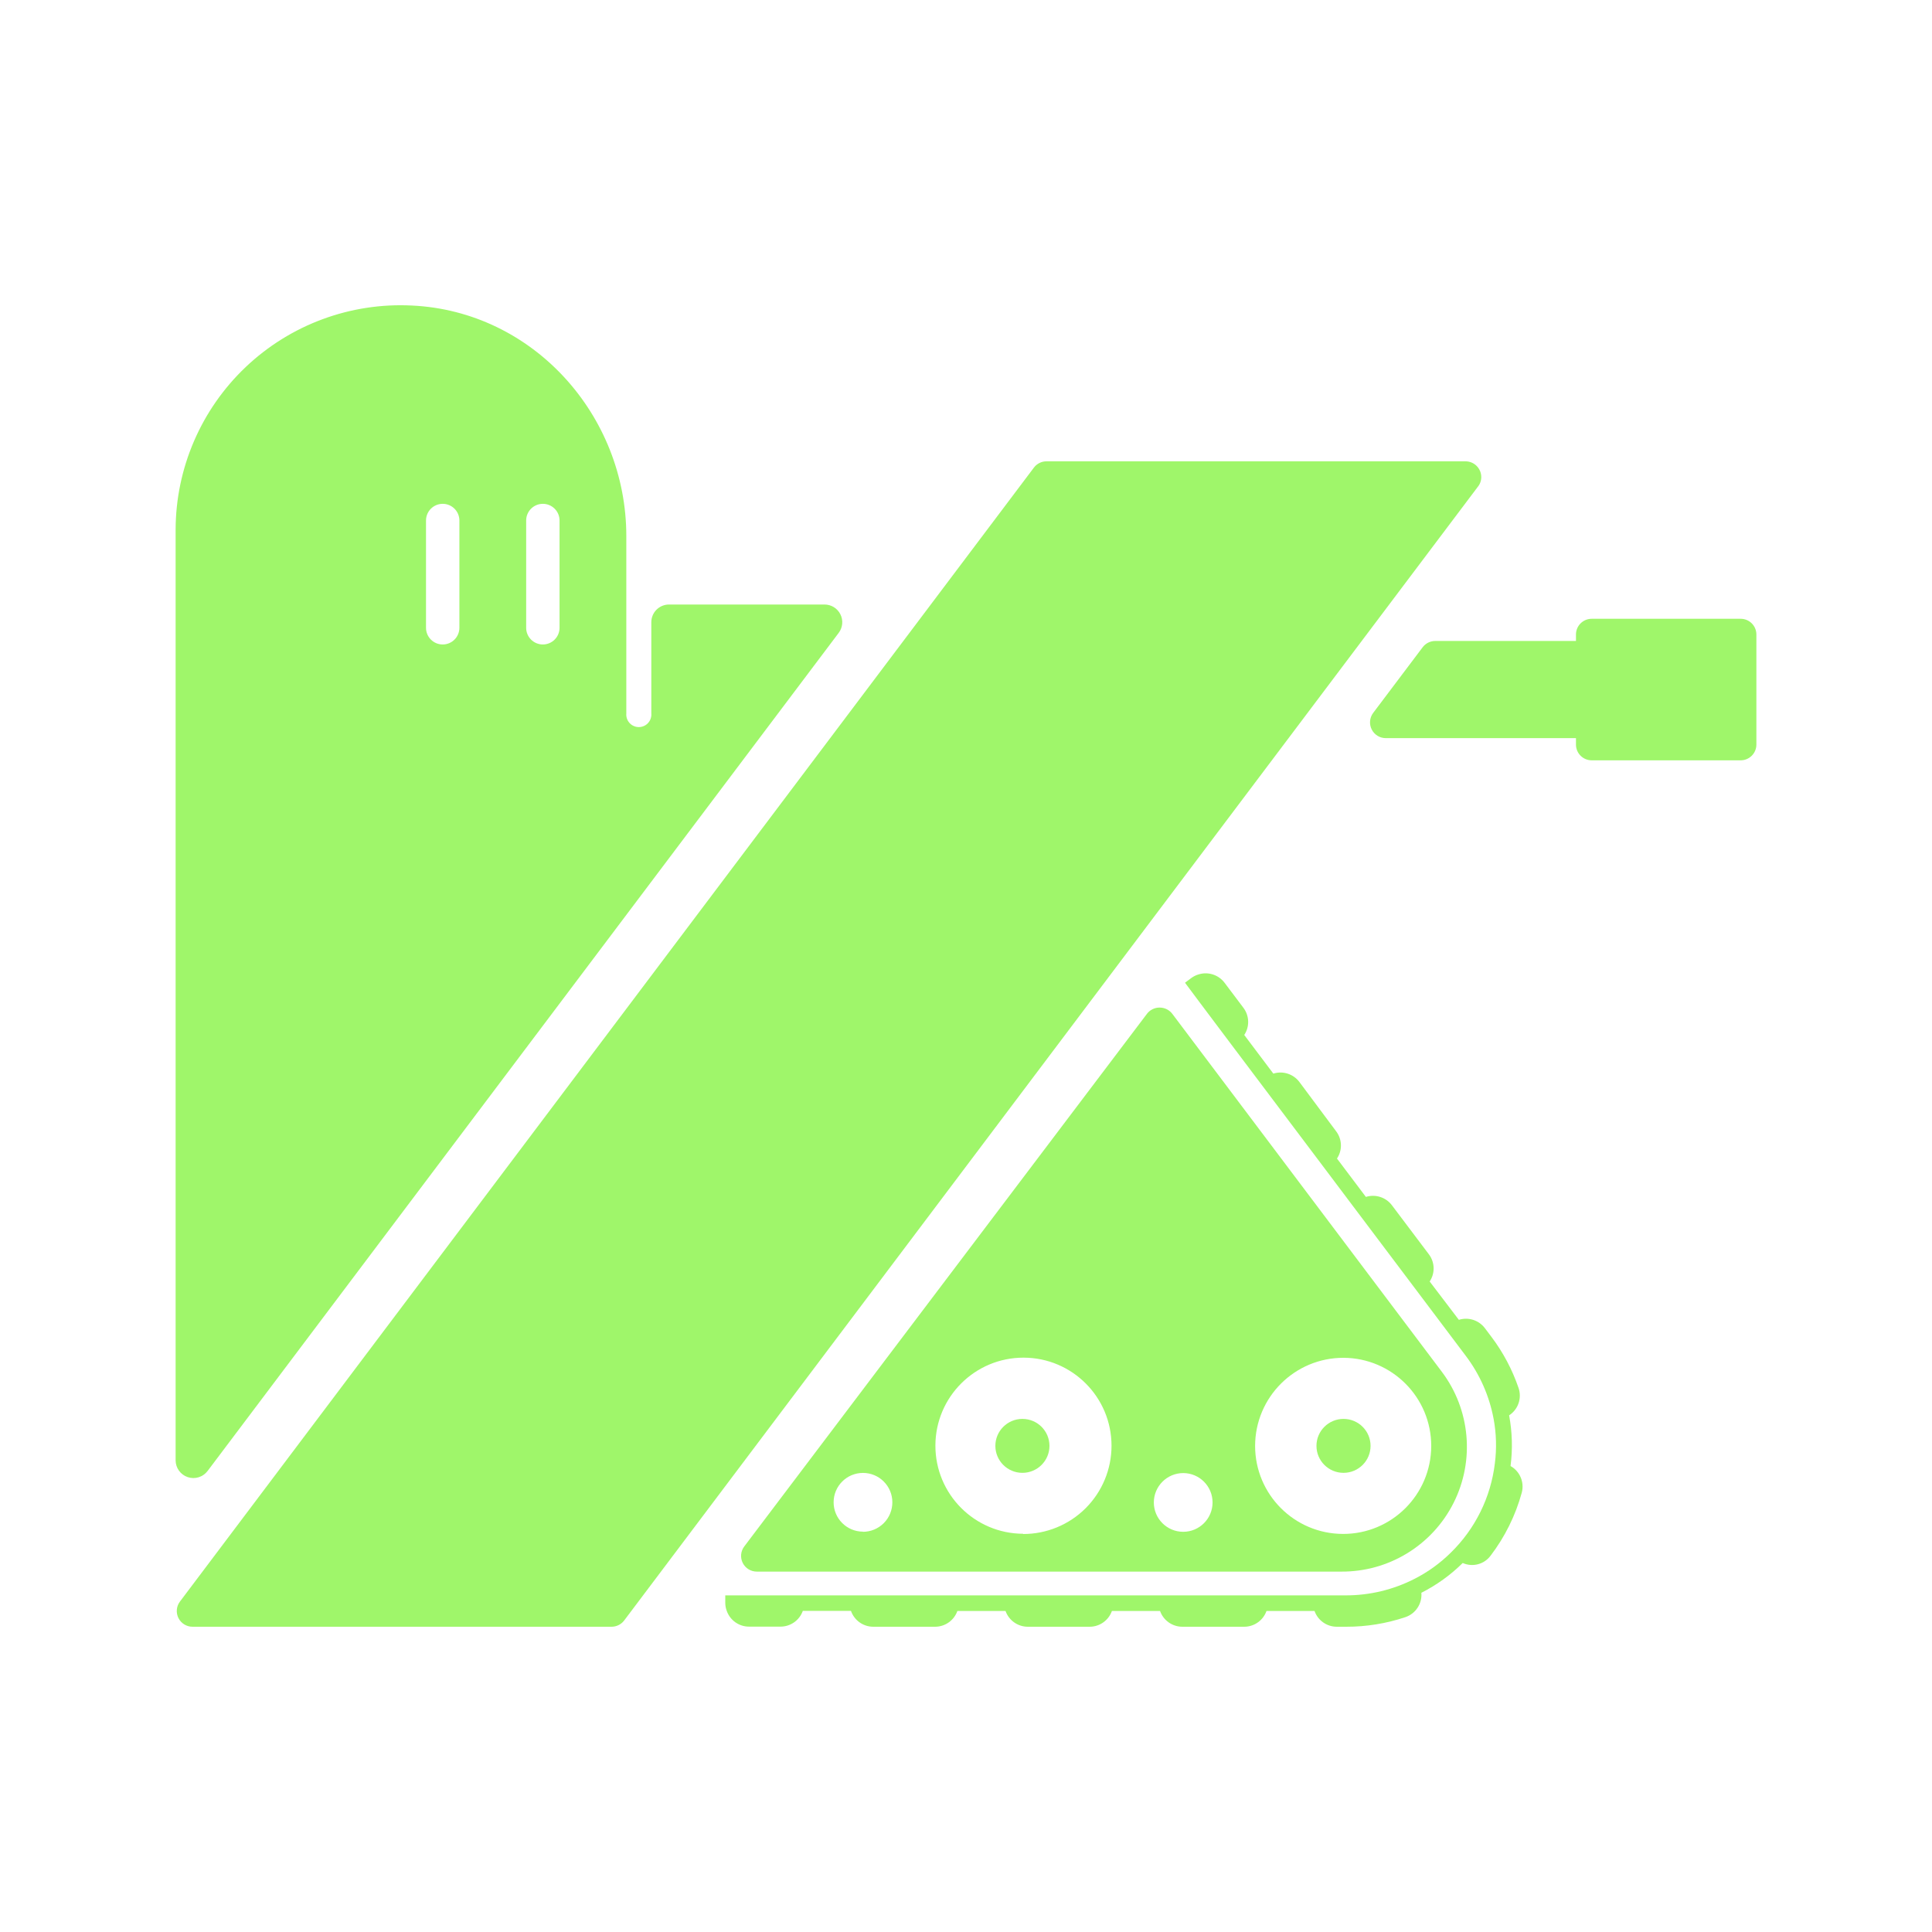
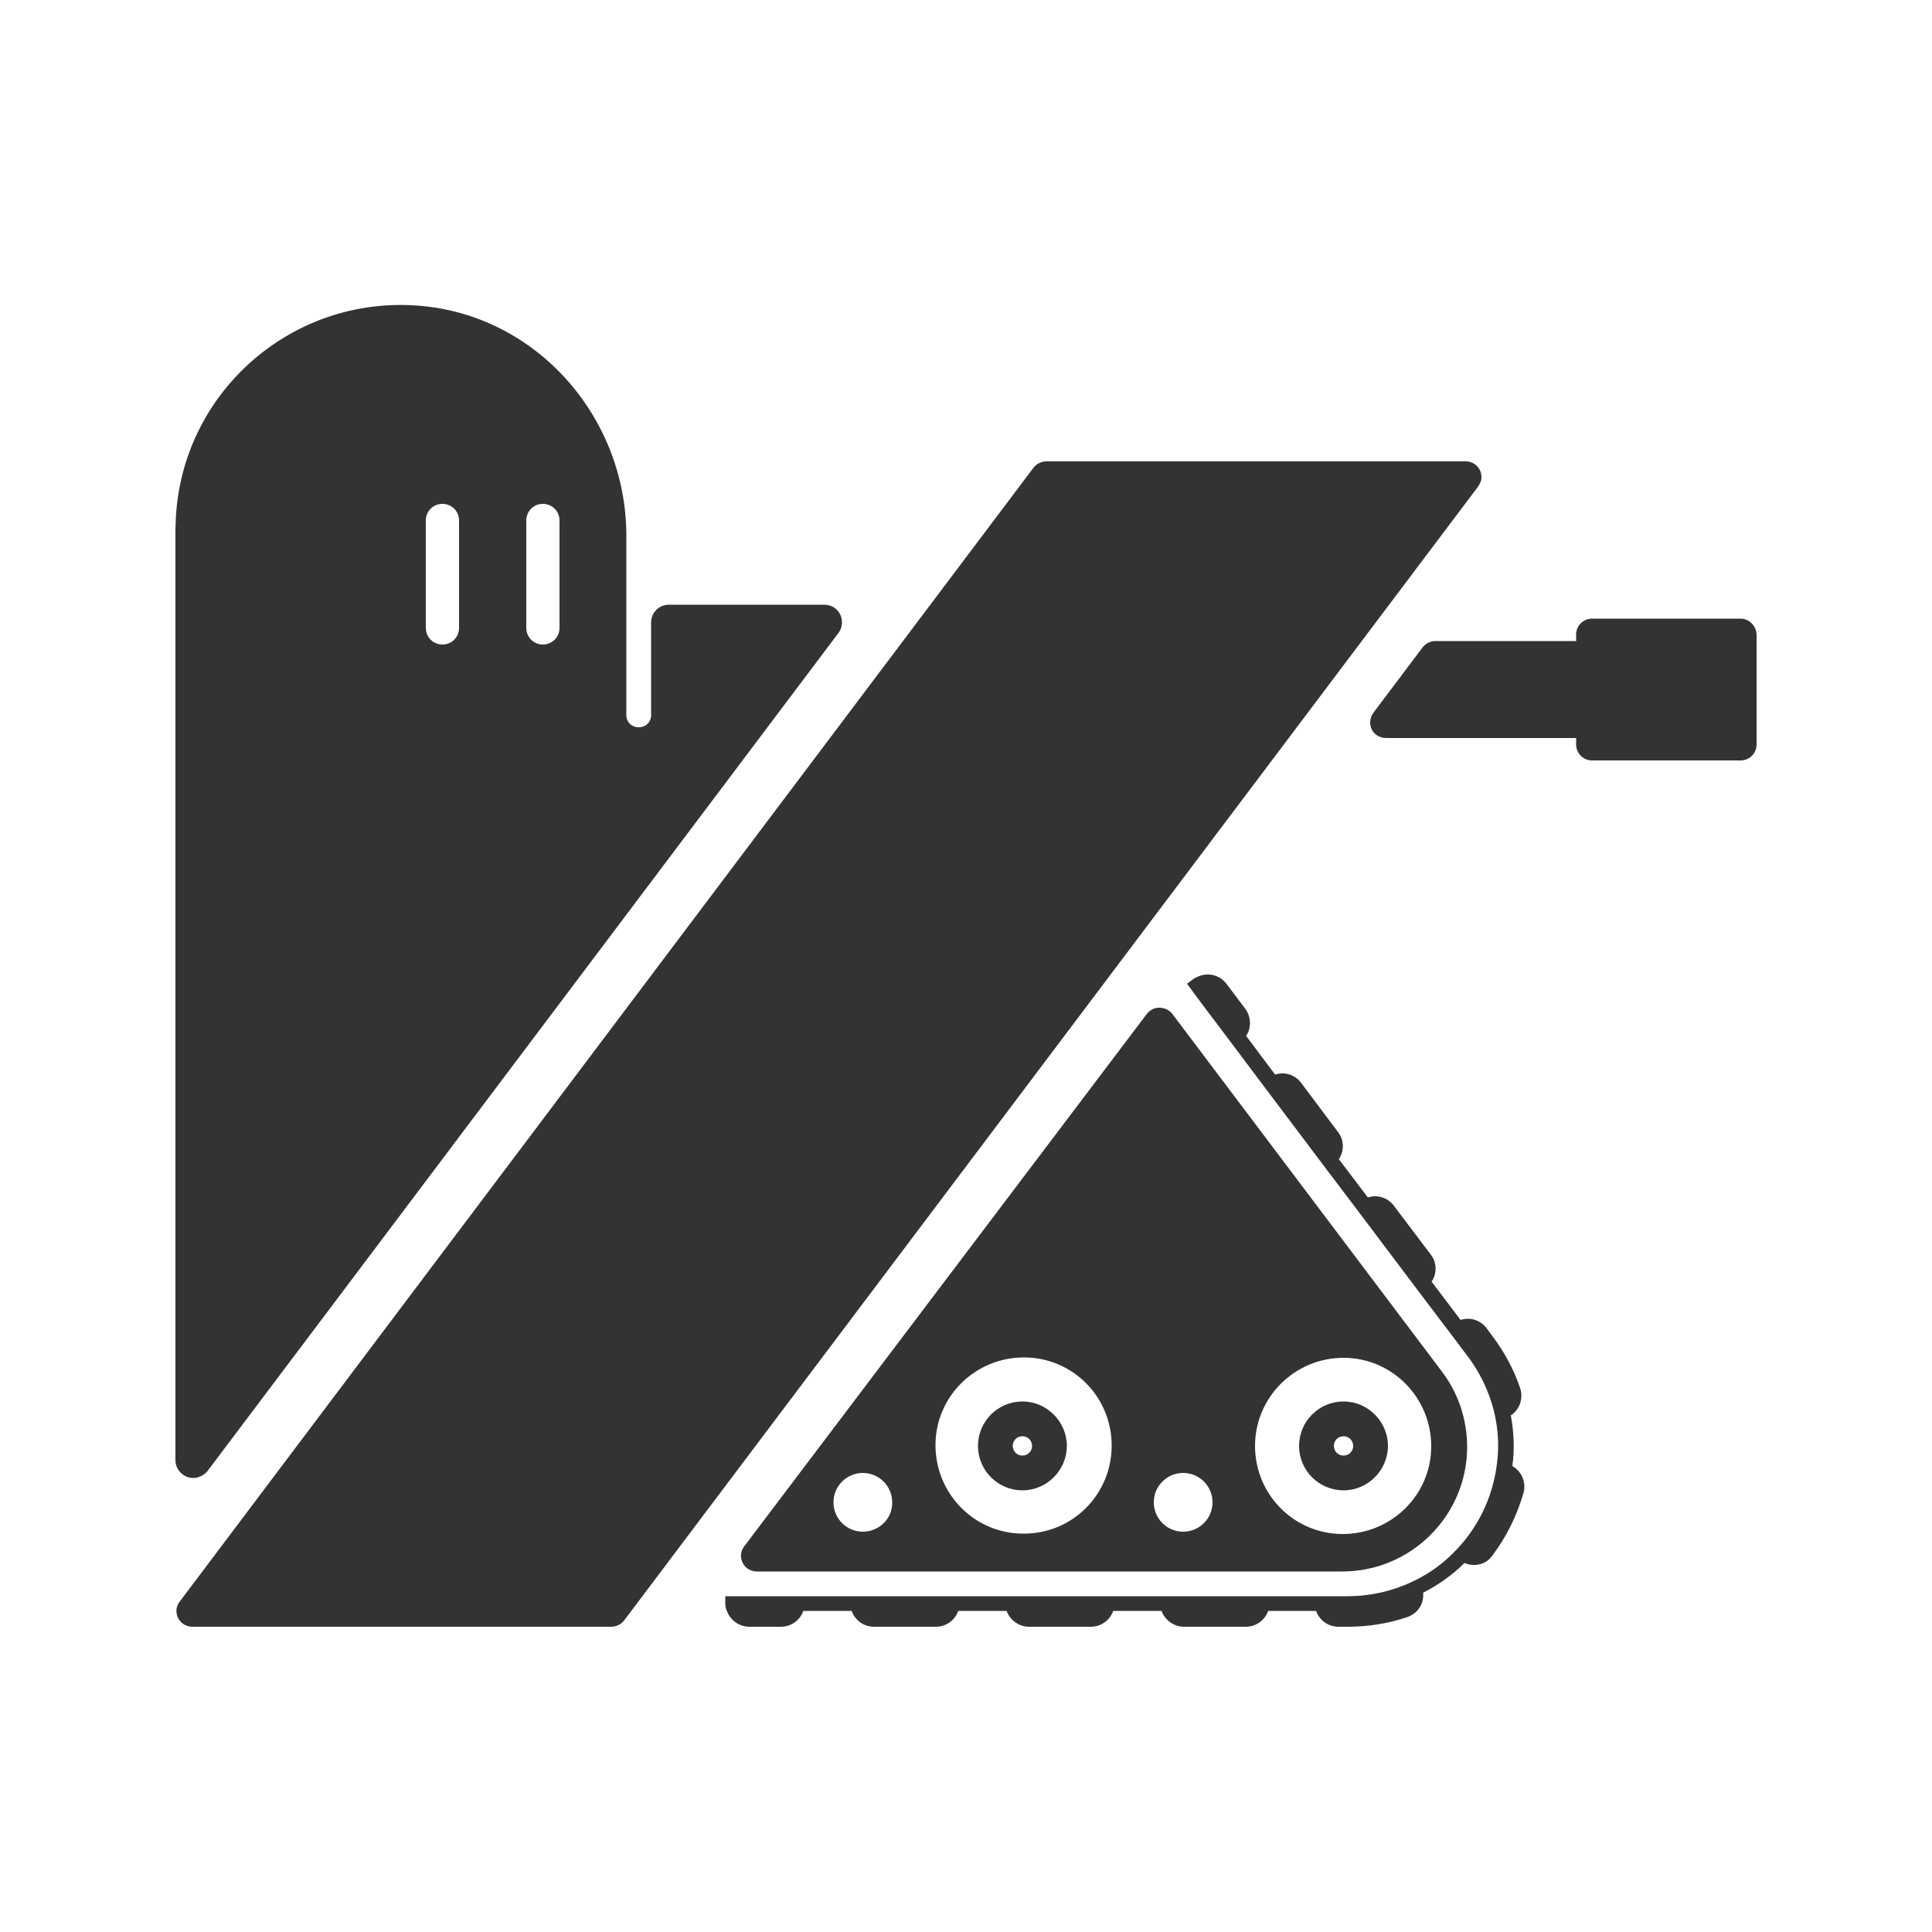
- <svg xmlns="http://www.w3.org/2000/svg" id="Layer_1" data-name="Layer 1" viewBox="0 0 500 500">
-   <defs>
-     <style>.cls-1{fill:#9ff66a;}</style>
-   </defs>
-   <path class="cls-1" d="M450.47,160.14H411.93a4.07,4.07,0,0,0-4.07,4.06v1.68H371.45a4.1,4.1,0,0,0-3.27,1.63l-12.81,17a4.08,4.08,0,0,0,3.28,6.52h49.21v1.68a4.07,4.07,0,0,0,4.07,4.06h38.54a4.07,4.07,0,0,0,4.08-4.06V164.2A4.07,4.07,0,0,0,450.47,160.14Z" />
-   <path class="cls-1" d="M383.35,123.46a4.08,4.08,0,0,0-4.09-4.07H270.84a4.07,4.07,0,0,0-3.27,1.63l-221,293.46A4.07,4.07,0,0,0,49.86,421H158.27a4.09,4.09,0,0,0,3.27-1.63L382.4,126.06A4,4,0,0,0,383.35,123.46Z" />
-   <path class="cls-1" d="M296.82,262.39,192.62,400.21a4.06,4.06,0,0,0,3.26,6.52H347.15a32.3,32.3,0,0,0,26-51.71l-69.75-92.63a4.1,4.1,0,0,0-3.27-1.63h0A4.07,4.07,0,0,0,296.82,262.39Zm-73.5,134a7.6,7.6,0,1,1,7.62-7.6A7.62,7.62,0,0,1,223.32,396.43Zm41.46.55a22.79,22.79,0,1,1,22.88-22.79A22.83,22.83,0,0,1,264.78,397ZM347.7,351.4a22.79,22.79,0,1,1-22.88,22.79A22.84,22.84,0,0,1,347.7,351.4Zm-41.46,29.83a7.6,7.6,0,1,1-7.63,7.6A7.62,7.62,0,0,1,306.24,381.23Z" />
-   <path class="cls-1" d="M187.7,414.89a6,6,0,0,0,.38,2,6.11,6.11,0,0,0,5.76,4.08H202a6.13,6.13,0,0,0,5.77-4.08h12.46A6.11,6.11,0,0,0,226,421h16a6.13,6.13,0,0,0,5.77-4.08h12.46A6.13,6.13,0,0,0,266,421h16a6.11,6.11,0,0,0,5.76-4.08h12.46A6.13,6.13,0,0,0,306,421h16a6.13,6.13,0,0,0,5.77-4.08H340.2A6.11,6.11,0,0,0,346,421h2.37a47.86,47.86,0,0,0,15.36-2.49,6.11,6.11,0,0,0,4.12-6.3,42.49,42.49,0,0,0,10.7-7.71,5.94,5.94,0,0,0,7.22-1.9,47.69,47.69,0,0,0,8.06-16.29,6.1,6.1,0,0,0-2.9-6.9,42.13,42.13,0,0,0-.37-13.12A6.1,6.1,0,0,0,393,359.2,47.59,47.59,0,0,0,386,346l-1.72-2.28a6.14,6.14,0,0,0-6.73-2.15L370,331.65a6.08,6.08,0,0,0-.18-7l-9.6-12.74a6.14,6.14,0,0,0-6.73-2.15l-7.48-9.93a6.08,6.08,0,0,0-.18-7L336.27,280a6.14,6.14,0,0,0-6.73-2.15l-7.53-10a6.09,6.09,0,0,0-.19-7l-4.91-6.52a6.14,6.14,0,0,0-6.73-2.15,6,6,0,0,0-1.86.92l-1.64,1.23,4,5.36,8,10.65,7.53,10,16.52,21.93,7.47,9.93,16.52,21.93,7.47,9.92,5.18,6.88a38.82,38.82,0,0,1,7.18,16.3,37.06,37.06,0,0,1,.32,11.47,38.72,38.72,0,0,1-11.46,23.18,37.46,37.46,0,0,1-9.28,6.7,39,39,0,0,1-17.86,4.3H187.7Z" />
-   <ellipse class="cls-1" cx="347.7" cy="374.19" rx="7" ry="6.98" />
-   <ellipse class="cls-1" cx="264.6" cy="374.19" rx="7" ry="6.98" />
-   <path class="cls-1" d="M162.09,184.6V138.73c0-31.28-24.13-58.19-55.5-59.66a58.22,58.22,0,0,0-61.14,58V377.93a4.6,4.6,0,0,0,8.28,2.75l34.51-45.83L217.06,163.78a4.58,4.58,0,0,0-3.68-7.33l-40.23,0a4.58,4.58,0,0,0-4.59,4.58v23.58a3.25,3.25,0,1,1-6.47,0Zm-25.92-49.89a4.32,4.32,0,0,1,8.64,0v27.76a4.32,4.32,0,0,1-8.64,0Zm-25.92,0a4.32,4.32,0,0,1,8.64,0v27.76a4.32,4.32,0,0,1-8.64,0Z" />
+ <svg xmlns="http://www.w3.org/2000/svg" version="1.1" id="Layer_1" x="0px" y="0px" viewBox="0 0 500 500" style="enable-background:new 0 0 500 500;" xml:space="preserve">
+   <style type="text/css">
+ 	.st0{fill:#333333;}
+ </style>
+   <g>
+     <g>
+       <path class="st0" d="M347.7,385.7c-6.3,0-11.5-5.1-11.5-11.5s5.2-11.5,11.5-11.5s11.5,5.2,11.5,11.5S354,385.7,347.7,385.7z     M347.7,371.7c-1.4,0-2.5,1.1-2.5,2.5c0,1.4,1.1,2.5,2.5,2.5s2.5-1.1,2.5-2.5C350.2,372.8,349.1,371.7,347.7,371.7z" />
+     </g>
+     <g>
+       <path class="st0" d="M264.6,385.7c-6.3,0-11.5-5.1-11.5-11.5s5.2-11.5,11.5-11.5s11.5,5.2,11.5,11.5S270.9,385.7,264.6,385.7z     M264.6,371.7c-1.4,0-2.5,1.1-2.5,2.5c0,1.4,1.1,2.5,2.5,2.5s2.5-1.1,2.5-2.5C267.1,372.8,266,371.7,264.6,371.7z" />
+     </g>
+     <g>
+       <g>
+         <path class="st0" d="M450.5,160.1h-38.5c-2.2,0-4.1,1.8-4.1,4.1v1.7h-36.4c-1.3,0-2.5,0.6-3.3,1.6l-12.8,17     c-1.3,1.8-1,4.4,0.8,5.7c0.7,0.5,1.6,0.8,2.5,0.8h49.2v1.7c0,2.2,1.8,4.1,4.1,4.1h38.5c2.2,0,4.1-1.8,4.1-4.1c0,0,0,0,0,0v-28.5     C454.5,162,452.7,160.1,450.5,160.1L450.5,160.1z" />
+       </g>
+       <g>
+         <path class="st0" d="M383.4,123.5c0-2.3-1.8-4.1-4.1-4.1c0,0,0,0,0,0H270.8c-1.3,0-2.5,0.6-3.3,1.6l-221,293.5     c-1.4,1.8-1,4.3,0.8,5.7c0.7,0.5,1.6,0.8,2.5,0.8h108.4c1.3,0,2.5-0.6,3.3-1.6l220.9-293.3C383,125.3,383.4,124.4,383.4,123.5z" />
+       </g>
+       <g>
+         <path class="st0" d="M296.8,262.4L192.6,400.2c-1.4,1.8-1,4.3,0.8,5.7c0.7,0.5,1.6,0.8,2.5,0.8h151.3     c17.8,0.1,32.4-14.3,32.5-32.1c0-7.1-2.2-13.9-6.5-19.6l-69.8-92.6c-0.8-1-2-1.6-3.3-1.6l0,0     C298.8,260.7,297.6,261.4,296.8,262.4z M223.3,396.4c-4.2,0-7.6-3.4-7.6-7.6c0-4.2,3.4-7.6,7.6-7.6c4.2,0,7.6,3.4,7.6,7.6     C231,393,227.5,396.4,223.3,396.4C223.3,396.4,223.3,396.4,223.3,396.4L223.3,396.4z M264.8,396.9c-12.6,0-22.7-10.3-22.7-22.9     c0-12.6,10.3-22.7,22.9-22.7c12.6,0,22.7,10.2,22.7,22.8C287.7,386.8,277.5,397,264.8,396.9C264.8,397,264.8,397,264.8,396.9     L264.8,396.9z M347.7,351.4c12.6,0,22.7,10.3,22.7,22.9c0,12.6-10.3,22.7-22.9,22.7c-12.6,0-22.7-10.2-22.7-22.8     C324.8,361.6,335.1,351.4,347.7,351.4z M306.2,381.2c4.2,0,7.6,3.4,7.6,7.6s-3.4,7.6-7.6,7.6c-4.2,0-7.6-3.4-7.6-7.6     C298.6,384.6,302,381.2,306.2,381.2L306.2,381.2z" />
+       </g>
+       <g>
+         <path class="st0" d="M187.7,414.9c0,0.7,0.1,1.4,0.4,2c0.9,2.4,3.2,4.1,5.8,4.1h8.2c2.6,0,4.9-1.6,5.8-4.1h12.5     c0.9,2.5,3.2,4.1,5.8,4.1h16c2.6,0,4.9-1.6,5.8-4.1h12.5c0.9,2.4,3.2,4.1,5.8,4.1h16c2.6,0,4.9-1.6,5.8-4.1h12.5     c0.9,2.4,3.2,4.1,5.8,4.1h16c2.6,0,4.9-1.6,5.8-4.1h12.4c0.9,2.5,3.2,4.1,5.8,4.1h2.4c5.2,0,10.4-0.8,15.4-2.5     c2.7-0.9,4.4-3.5,4.1-6.3c3.9-2,7.6-4.6,10.7-7.7c2.6,1.1,5.6,0.4,7.2-1.9c3.7-4.9,6.4-10.4,8.1-16.3c0.7-2.7-0.5-5.5-2.9-6.9     c0.6-4.4,0.4-8.8-0.4-13.1c2.3-1.5,3.3-4.4,2.4-7.1c-1.6-4.7-4-9.2-7-13.2l-1.7-2.3c-1.6-2.1-4.3-2.9-6.7-2.1l-7.5-9.9     c1.4-2.1,1.4-4.9-0.2-7l-9.6-12.7c-1.6-2.1-4.3-2.9-6.7-2.1l-7.5-9.9c1.4-2.1,1.4-4.9-0.2-7l-9.6-12.8c-1.6-2.1-4.3-2.9-6.7-2.1     l-7.5-10c1.4-2.1,1.3-4.9-0.2-7l-4.9-6.5c-1.6-2.1-4.3-2.9-6.7-2.1c-0.7,0.2-1.3,0.5-1.9,0.9l-1.6,1.2l4,5.4l8,10.6l7.5,10     l16.5,21.9l7.5,9.9l16.5,21.9l7.5,9.9l5.2,6.9c3.6,4.8,6.1,10.4,7.2,16.3c0.7,3.8,0.8,7.7,0.3,11.5c-1.1,8.8-5.1,17-11.5,23.2     c-2.7,2.7-5.9,5-9.3,6.7c-5.5,2.8-11.6,4.3-17.9,4.3H187.7V414.9z" />
+       </g>
+       <g>
+         <path class="st0" d="M162.1,184.6v-45.9c0-31.3-24.1-58.2-55.5-59.7c-32.1-1.6-59.5,23.1-61.1,55.2c0,0.9-0.1,1.8-0.1,2.8v240.9     c0,2.5,2.1,4.6,4.6,4.6c1.4,0,2.8-0.7,3.7-1.8l34.5-45.8l128.8-171.1c1.5-2,1.1-4.9-0.9-6.4c-0.8-0.6-1.8-0.9-2.8-0.9h-40.2     c-2.5,0-4.6,2-4.6,4.6c0,0,0,0,0,0v23.6c0.2,1.8-1.1,3.4-2.9,3.5c-1.8,0.2-3.4-1.1-3.5-2.9C162.1,185,162.1,184.8,162.1,184.6     L162.1,184.6z M136.2,134.7c0-2.4,1.9-4.3,4.3-4.3c2.4,0,4.3,1.9,4.3,4.3v27.8c0,2.4-1.9,4.3-4.3,4.3c-2.4,0-4.3-1.9-4.3-4.3     V134.7z M110.2,134.7c0-2.4,1.9-4.3,4.3-4.3c2.4,0,4.3,1.9,4.3,4.3v27.8c0,2.4-1.9,4.3-4.3,4.3c-2.4,0-4.3-1.9-4.3-4.3V134.7z" />
+       </g>
+     </g>
+   </g>
</svg>
